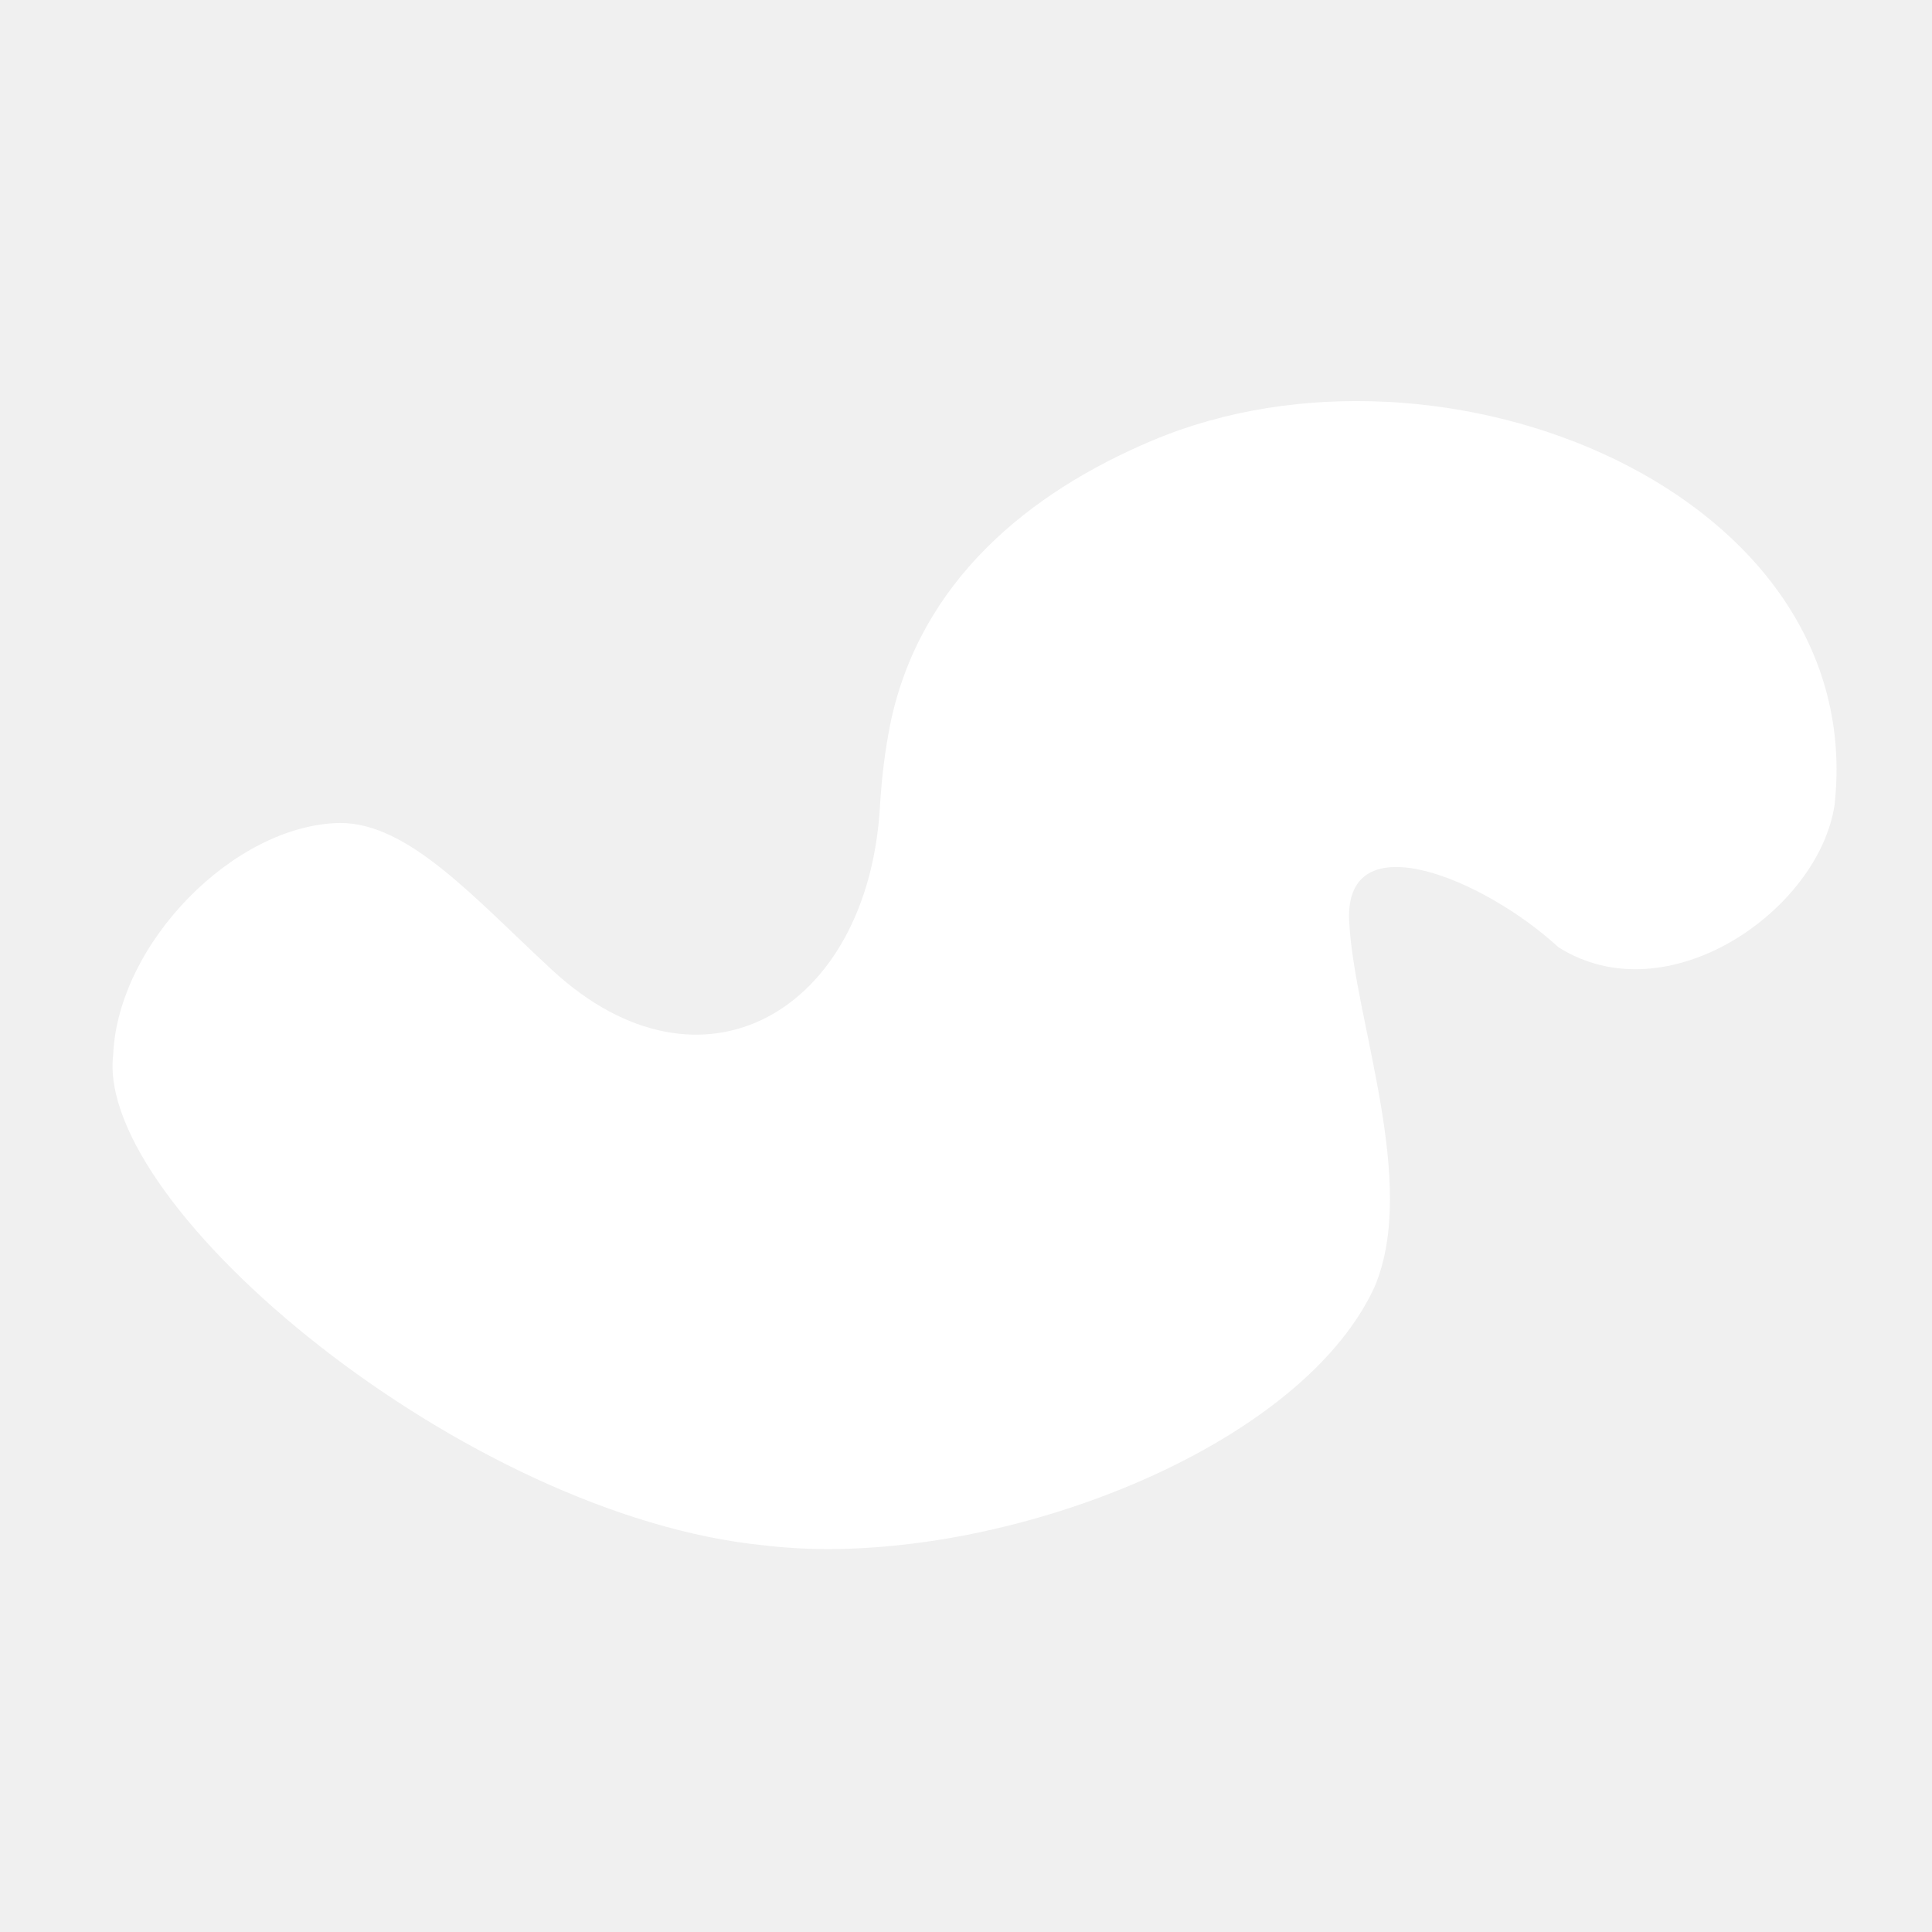
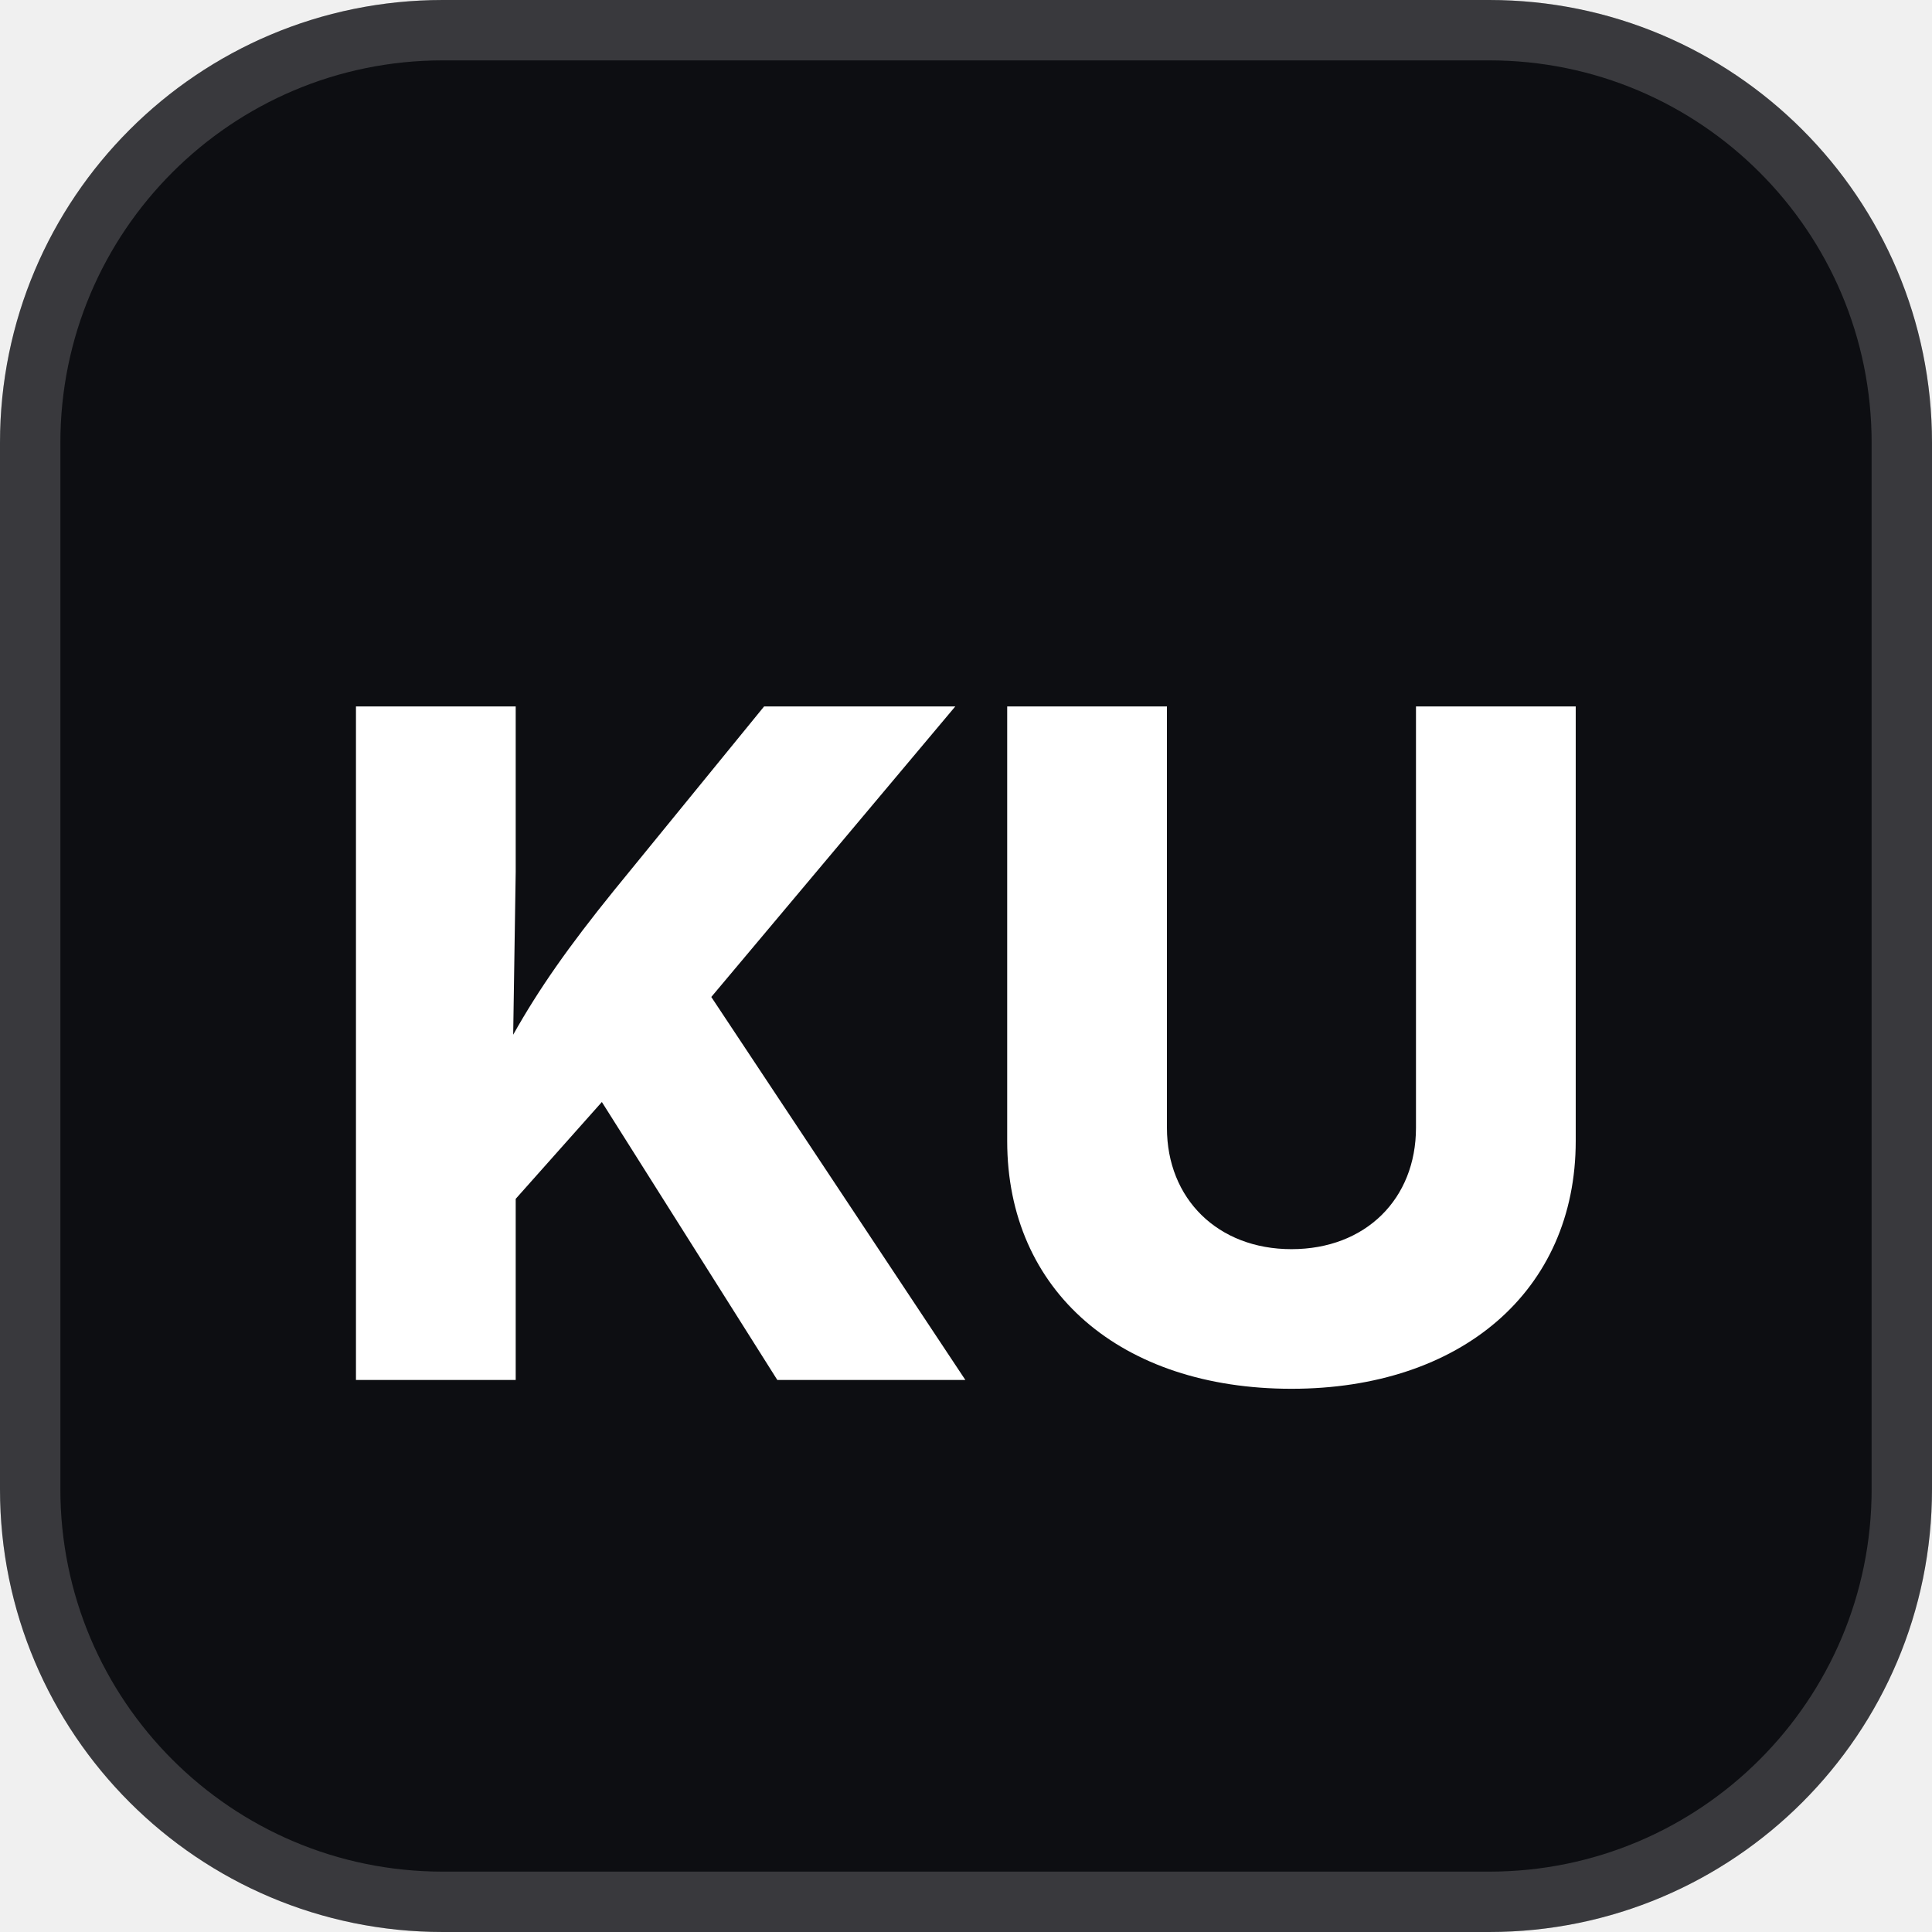
- <svg xmlns="http://www.w3.org/2000/svg" width="40" height="40" viewBox="0 0 40 40" fill="none">
-   <style>
-   path { fill: #ffffff; }
-   @media (prefers-color-scheme: light) { path { fill: #0a0a0a; } }
- </style>
-   <path d="M37.982 16.669C38.701 10.192 29.876 6.589 23.869 9.116C21.275 10.206 19.068 12.045 18.445 14.929C18.319 15.537 18.252 16.133 18.218 16.709C17.968 20.927 14.533 22.951 11.43 20.082C9.824 18.598 8.461 17.033 7.037 17.039C4.844 17.075 2.434 19.538 2.343 21.848C1.976 25 9.641 31.389 15.828 31.996C20.312 32.538 26.861 30.115 28.458 26.646C29.377 24.484 28.031 21.1 27.933 19.071C27.832 16.983 30.727 18.196 32.265 19.611C34.523 21.039 37.653 18.848 37.982 16.669Z" fill="white" />
+ <svg xmlns="http://www.w3.org/2000/svg" viewBox="0 0 48 48" width="48" height="48">
+   <rect width="48" height="48" rx="11" fill="#0d0e12" />
+   <rect x="0.75" y="0.75" width="46.5" height="46.5" rx="10.25" fill="none" stroke="rgba(255,255,255,0.18)" stroke-width="1.5" />
+   <text x="50%" y="54%" font-family="system-ui, -apple-system, 'SF Pro Display', 'Inter', 'Segoe UI', Roboto, sans-serif" font-size="23" font-weight="800" fill="#ffffff" text-anchor="middle" dominant-baseline="central" letter-spacing="-0.8px">KU</text>
</svg>
